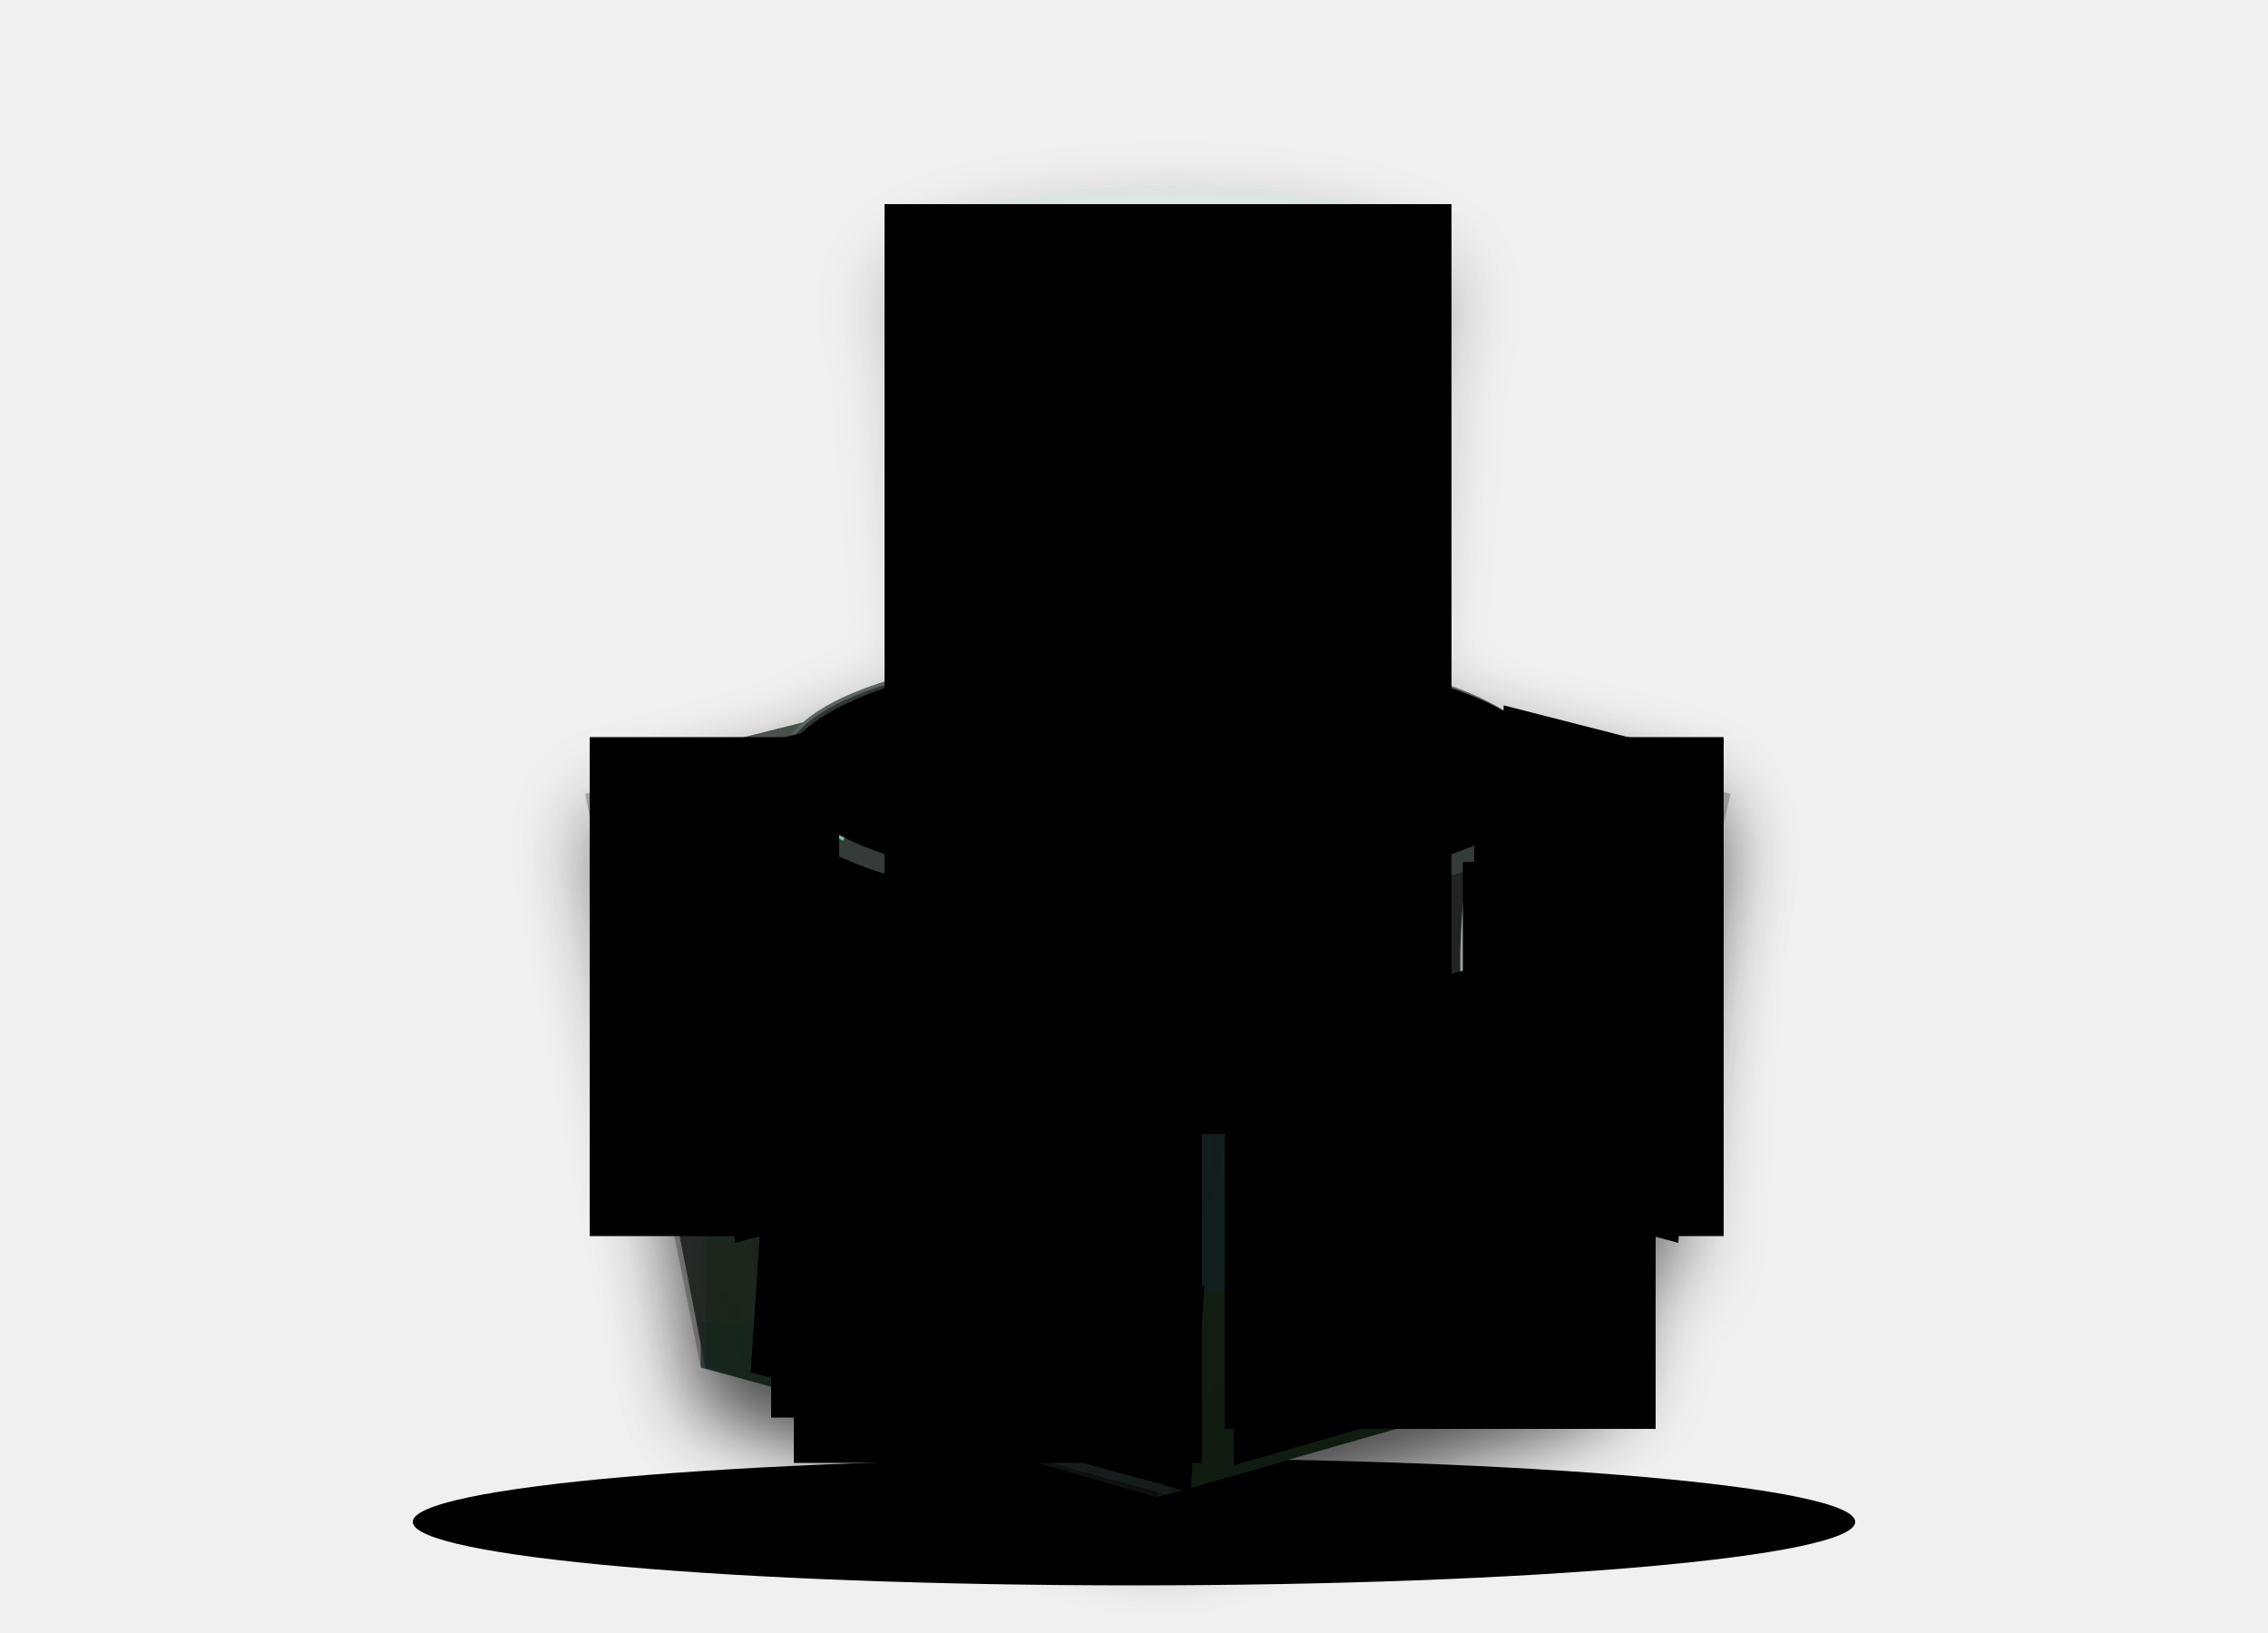
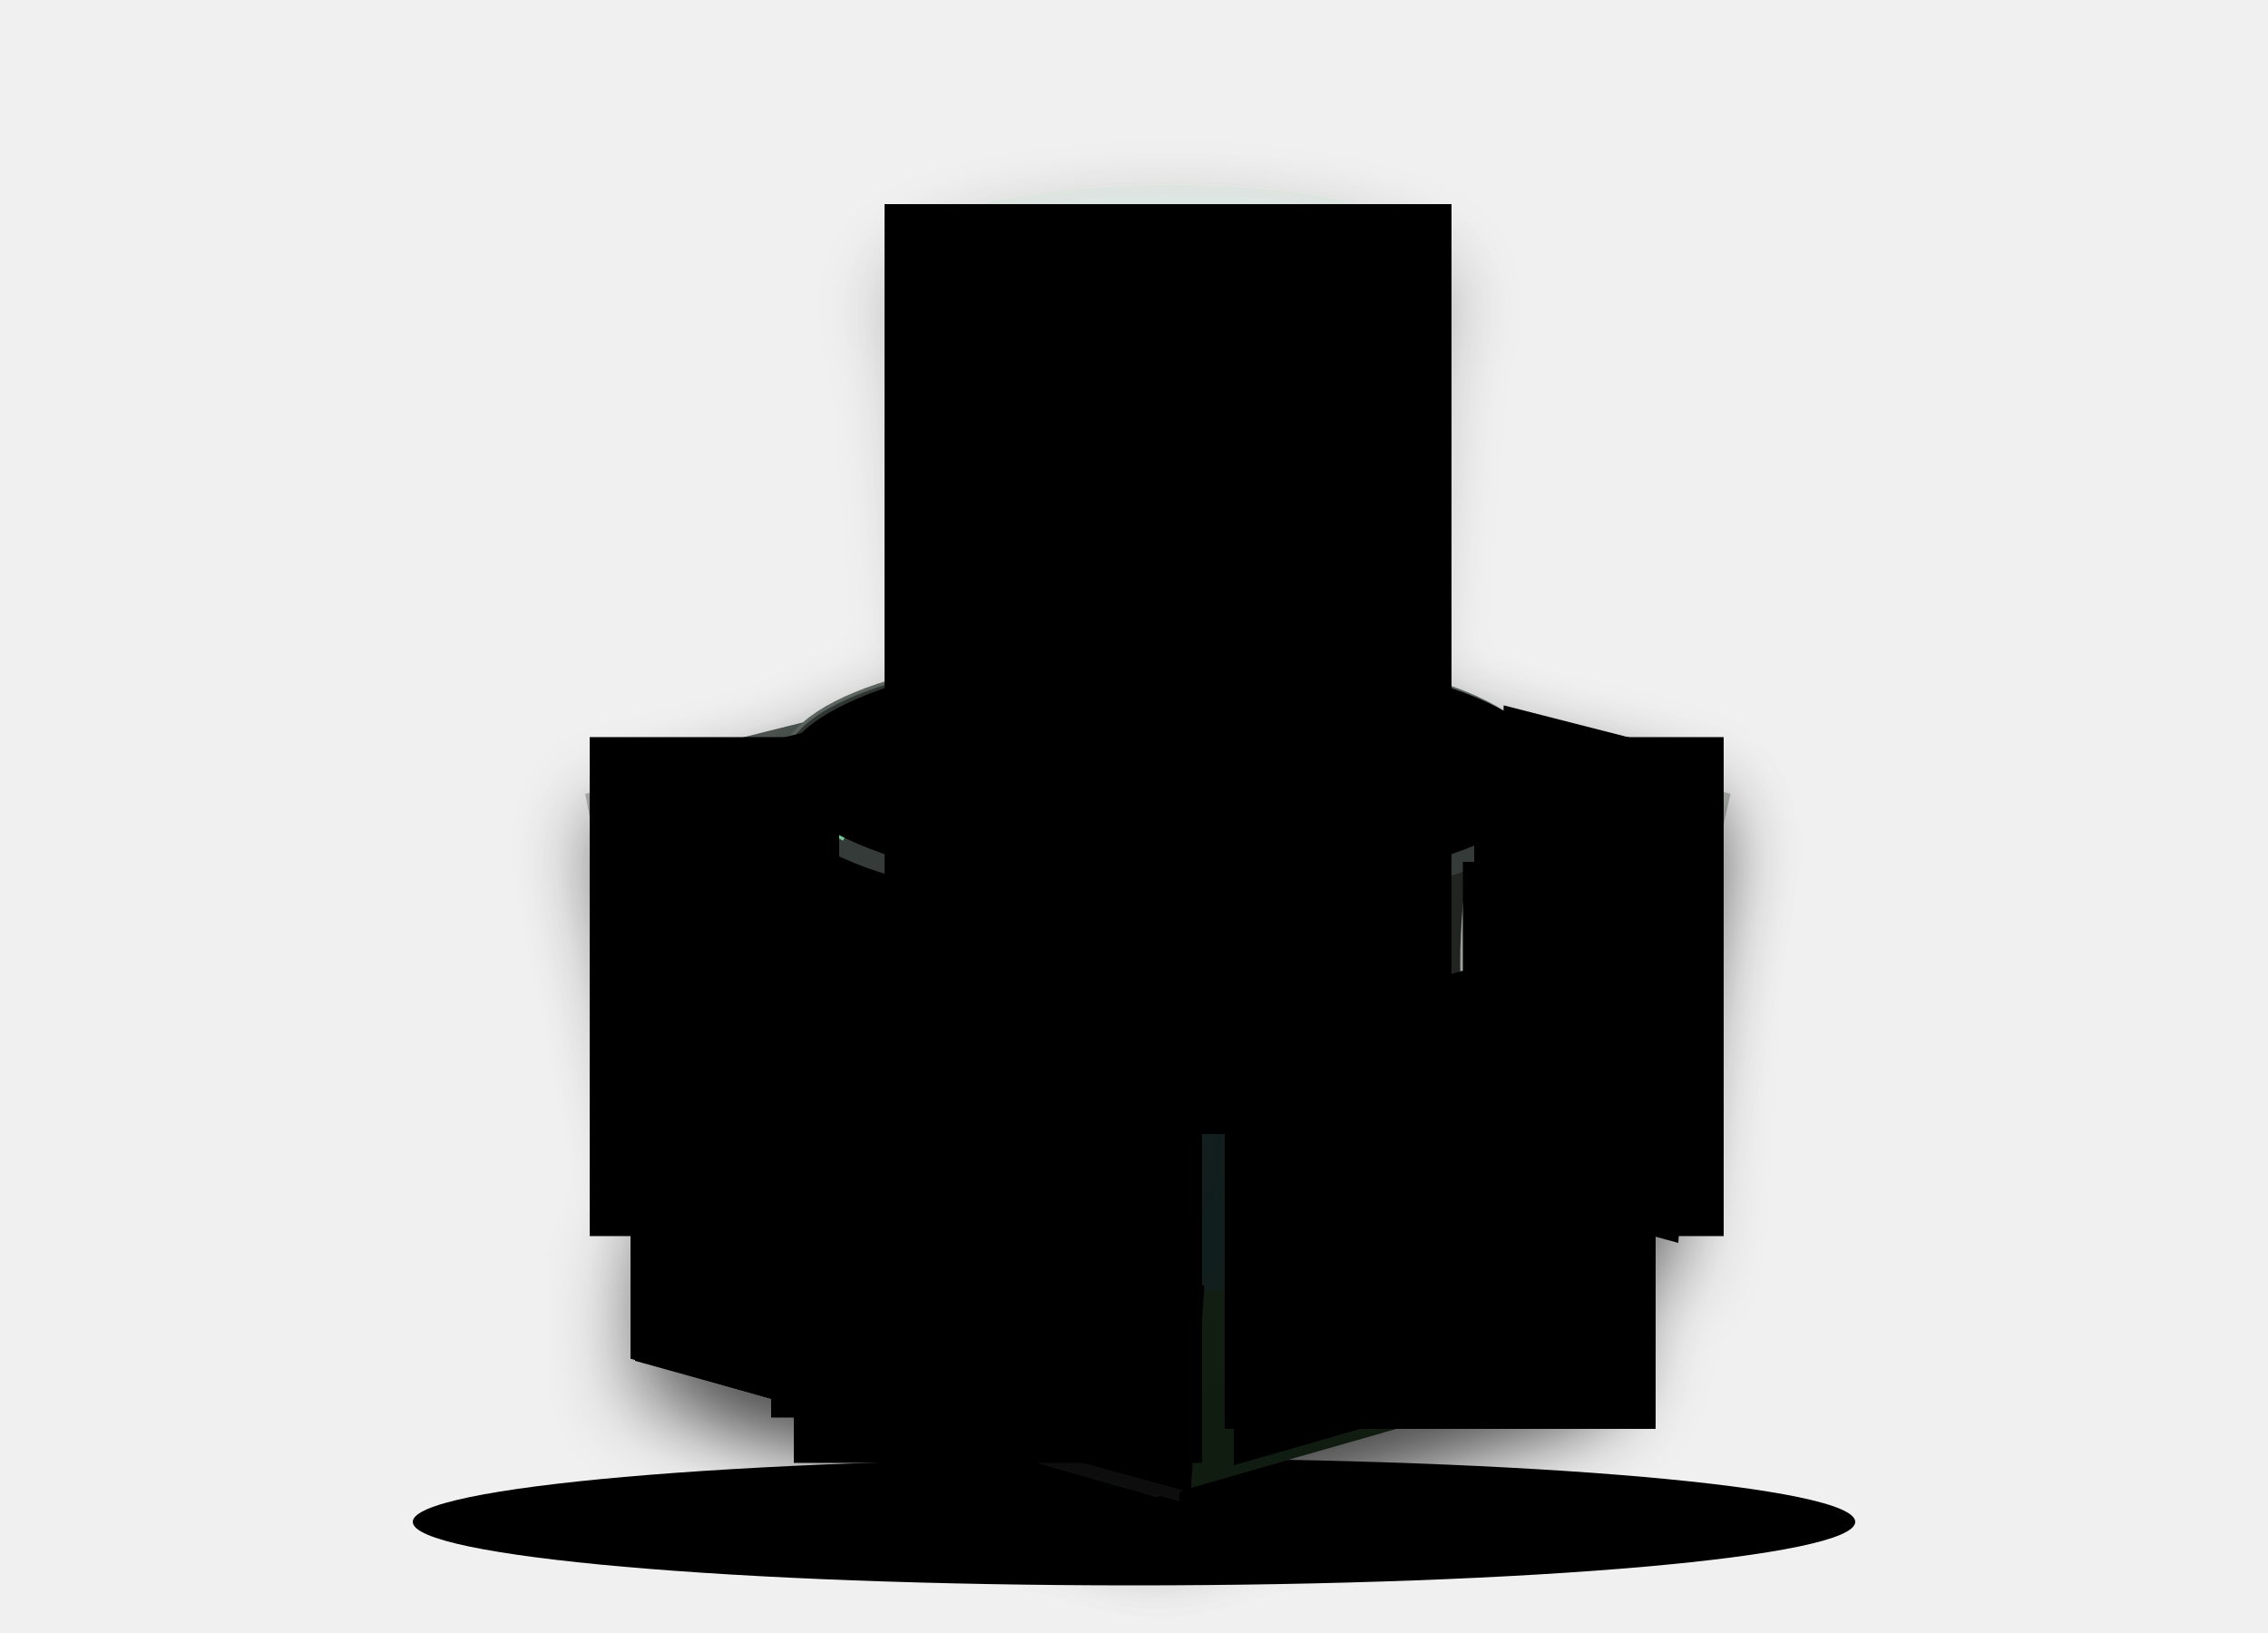
<svg class="product-illustration" id="productIllustration" viewBox="0 0 1000 720" role="img" aria-labelledby="productTitle productDescription">
  <defs>
    <linearGradient id="shellTop" x1="0" y1="0" x2="1" y2="1">
      <stop stop-color="#626a65" />
      <stop offset=".32" stop-color="#353b37" />
      <stop offset="1" stop-color="#1b201d" />
    </linearGradient>
    <linearGradient id="shellFront" x1="0" y1="0" x2="0" y2="1">
      <stop stop-color="#303632" />
      <stop offset="1" stop-color="#151917" />
    </linearGradient>
    <linearGradient id="shellSide" x1="0" y1="0" x2="1" y2="1">
      <stop stop-color="#252a27" />
      <stop offset="1" stop-color="#101311" />
    </linearGradient>
    <linearGradient id="glassBody" x1="0" y1="0" x2="1" y2="0">
      <stop stop-color="#738783" stop-opacity=".32" />
      <stop offset=".2" stop-color="#e5efeb" stop-opacity=".64" />
      <stop offset=".48" stop-color="#91a6a1" stop-opacity=".2" />
      <stop offset=".82" stop-color="#f2f6f3" stop-opacity=".52" />
      <stop offset="1" stop-color="#5d716d" stop-opacity=".28" />
    </linearGradient>
    <linearGradient id="amber" x1="0" y1="0" x2="0" y2="1">
      <stop stop-color="#d69155" />
      <stop offset=".42" stop-color="#a45c39" />
      <stop offset="1" stop-color="#612e22" />
    </linearGradient>
    <linearGradient id="aluminium" x1="0" y1="0" x2="1" y2=".3">
      <stop stop-color="#5e6762" />
      <stop offset=".25" stop-color="#c2c8c3" />
      <stop offset=".5" stop-color="#747c77" />
      <stop offset=".76" stop-color="#d8dcd7" />
      <stop offset="1" stop-color="#4b534f" />
    </linearGradient>
    <linearGradient id="ceramic" x1="0" y1="0" x2="1" y2="1">
      <stop stop-color="#f2f1e9" />
      <stop offset=".58" stop-color="#c3c7c1" />
      <stop offset="1" stop-color="#7f8782" />
    </linearGradient>
    <linearGradient id="board" x1="0" y1="0" x2="1" y2="1">
      <stop stop-color="#245e48" />
      <stop offset="1" stop-color="#0b3024" />
    </linearGradient>
    <radialGradient id="heatGlow">
      <stop stop-color="#ed8549" stop-opacity=".34" />
      <stop offset="1" stop-color="#ed8549" stop-opacity="0" />
    </radialGradient>
    <filter id="productShadow" x="-25%" y="-25%" width="150%" height="180%">
      <feDropShadow dx="0" dy="18" stdDeviation="17" flood-color="#000" flood-opacity=".46" />
    </filter>
    <filter id="partShadow" x="-30%" y="-30%" width="160%" height="170%">
      <feDropShadow dx="0" dy="6" stdDeviation="5" flood-color="#000" flood-opacity=".34" />
    </filter>
  </defs>
  <ellipse class="ground-shadow" cx="500" cy="671" rx="318" ry="28" />
  <g class="art-variant variant-a" data-art-variant="a" filter="url(#productShadow)">
    <g class="cup-assembly" data-focus="cup" tabindex="0" role="button" aria-label="Becher und Bechererkennung anzeigen">
      <path d="M397 113h238l-25 292c-5 58-43 86-94 86s-89-28-94-86Z" fill="url(#glassBody)" />
      <path d="M417 164h198l-20 235c-4 44-36 66-79 66s-75-22-79-66Z" fill="url(#amber)" opacity=".78" />
      <ellipse cx="516" cy="164" rx="99" ry="24" fill="#c77d49" />
      <ellipse cx="516" cy="164" rx="82" ry="16" fill="#754027" opacity=".68" />
      <ellipse cx="516" cy="113" rx="119" ry="29" fill="#a8bdb8" fill-opacity=".14" stroke="#e2e9e5" stroke-width="5" />
      <ellipse cx="516" cy="116" rx="105" ry="22" fill="none" stroke="#91a19d" stroke-width="1.5" />
      <path d="M432 151c-1 111 4 214 14 262" fill="none" stroke="#fff" stroke-width="5" stroke-linecap="round" opacity=".19" />
      <path d="M438 411c19 14 137 14 156 0" fill="none" stroke="#d9e2de" stroke-width="1.5" opacity=".48" />
    </g>
    <g class="premium-shell">
      <path d="M260 342 512 279 759 342 703 605 510 660 311 603Z" fill="url(#shellTop)" />
      <path d="M311 434 510 489v171L311 603Z" fill="url(#shellFront)" />
      <path d="M510 489 703 434v171l-193 55Z" fill="url(#shellSide)" />
      <path d="M280 350 512 292l227 58-46 91-183 52-188-52Z" fill="#202522" />
      <ellipse cx="512" cy="345" rx="161" ry="45" fill="#111512" />
      <ellipse cx="512" cy="340" rx="158" ry="44" fill="none" stroke="#5e6862" stroke-width="22" />
    </g>
    <g class="component-part exterior-heater left-jaw" data-part="peltier1" data-focus="peltier1" tabindex="0" role="button" aria-label="Heizmodul links anzeigen">
      <path class="part-solid" d="M267 353 344 333l15 201-60-17Z" fill="#2b302d" />
      <path d="M281 369 331 356l10 157-40-11Z" fill="#3d4540" />
      <path class="heat-trim" d="M337 364c10 47 11 104 3 143" fill="none" stroke="#d07543" stroke-width="4" opacity=".62" />
      <path class="part-placeholder" d="M267 353 344 333l15 201-60-17Z" />
    </g>
    <g class="component-part exterior-heater right-jaw" data-part="peltier2" data-focus="peltier2" tabindex="0" role="button" aria-label="Heizmodul rechts anzeigen">
      <path class="part-solid" d="M681 333 758 353l-32 164-60 17Z" fill="#242925" />
      <path d="M694 356 744 369l-20 133-40 11Z" fill="#353c38" />
      <path class="heat-trim" d="M687 364c-10 47-11 104-3 143" fill="none" stroke="#d07543" stroke-width="4" opacity=".62" />
      <path class="part-placeholder" d="M681 333 758 353l-32 164-60 17Z" />
    </g>
    <g class="rgb-ring component-part" data-part="rgb" data-focus="rgb" tabindex="0" role="button" aria-label="RGB-Ring anzeigen">
      <ellipse cx="512" cy="340" rx="158" ry="44" fill="none" stroke="#323834" stroke-width="19" />
      <ellipse class="rgb-light" cx="512" cy="340" rx="158" ry="44" fill="none" stroke="#72c797" stroke-width="4" stroke-dasharray="3 24" stroke-linecap="round" />
    </g>
    <g class="component-part front-console" data-part="oled" data-focus="oled" tabindex="0" role="button" aria-label="OLED anzeigen">
      <path class="part-solid" d="M355 484 489 521v83l-134-38Z" fill="#171b19" />
      <path d="m372 505 97 27v42l-97-27Z" fill="#071d21" />
      <text class="oled-temp" x="384" y="532" transform="rotate(15 384 532)">32.4 °C</text>
      <path class="part-placeholder" d="M355 484 489 521v83l-134-38Z" />
    </g>
    <g class="component-part physical-buttons" data-part="buttons" data-focus="buttons" tabindex="0" role="button" aria-label="Taster anzeigen">
      <g class="part-solid button-bank">
        <ellipse cx="377" cy="570" rx="10" ry="5" />
        <ellipse cx="405" cy="578" rx="10" ry="5" />
        <ellipse cx="433" cy="586" rx="10" ry="5" />
        <ellipse cx="461" cy="594" rx="10" ry="5" />
      </g>
      <path class="part-placeholder" d="M363 558 478 590v22l-115-32Z" />
    </g>
    <g class="component-part heatsink-part" data-part="fan" data-focus="fan" tabindex="0" role="button" aria-label="Integrierten Lüfter anzeigen">
      <g class="part-solid">
        <path d="m562 492 114-33v119l-114 33Z" fill="#171b19" />
        <path d="m576 505 86-25v84l-86 25Z" fill="#0b0e0c" />
        <g class="fan-rotor" transform="translate(619 534) skewY(-16)">
          <g class="fan-blades" fill="#4b534e">
            <path class="fan-blade" d="M-4-8C-5-28 9-35 19-27 24-19 14-10 3-4Z" />
            <path class="fan-blade" d="M-4-8C-5-28 9-35 19-27 24-19 14-10 3-4Z" transform="rotate(60)" />
            <path class="fan-blade" d="M-4-8C-5-28 9-35 19-27 24-19 14-10 3-4Z" transform="rotate(120)" />
            <path class="fan-blade" d="M-4-8C-5-28 9-35 19-27 24-19 14-10 3-4Z" transform="rotate(180)" />
            <path class="fan-blade" d="M-4-8C-5-28 9-35 19-27 24-19 14-10 3-4Z" transform="rotate(240)" />
            <path class="fan-blade" d="M-4-8C-5-28 9-35 19-27 24-19 14-10 3-4Z" transform="rotate(300)" />
          </g>
          <circle r="10" fill="#737b76" />
        </g>
      </g>
      <path class="part-placeholder" d="m562 492 114-33v119l-114 33Z" />
    </g>
    <g class="component-part light-sensor" data-part="light" data-focus="light" tabindex="0" role="button" aria-label="Lichtsensor anzeigen">
      <circle class="part-solid" cx="689" cy="574" r="5" fill="#9a7b53" />
      <circle class="part-placeholder" cx="689" cy="574" r="8" />
    </g>
    <g class="internal-hint component-part sensor-one" data-part="temp1" data-focus="temp1" tabindex="0" role="button" aria-label="Sensor 1 anzeigen">
      <g class="part-solid to92" transform="translate(446 445)">
        <path d="M0 12V5a9 9 0 0 1 18 0v7Z" />
        <path d="M4 12v24m5-24v24m5-24v24" />
      </g>
      <path class="part-placeholder" d="M440 440h30v45h-30Z" />
    </g>
    <g class="internal-hint component-part sensor-two" data-part="temp2" data-focus="temp2" tabindex="0" role="button" aria-label="Sensor 2 anzeigen">
      <g class="part-solid to92" transform="translate(664 407)">
        <path d="M0 12V5a9 9 0 0 1 18 0v7Z" />
        <path d="M4 12v24m5-24v24m5-24v24" />
      </g>
      <path class="part-placeholder" d="M658 401h30v45h-30Z" />
    </g>
    <g class="internal-hint pcb-assembly component-part" data-part="pico" data-focus="pico" tabindex="0" role="button" aria-label="PCB und Pico anzeigen">
      <g class="part-solid">
        <path d="m392 522 119 33-2 75-119-34Z" fill="url(#board)" />
        <path class="pico-module" d="m409 542 67 18-2 43-67-19Z" fill="#177480" />
        <path d="m417 547 19 5-1 11-19-5Z" fill="#c4cccf" />
      </g>
      <path class="part-placeholder" d="m392 522 119 33-2 75-119-34Z" />
    </g>
    <g class="internal-hint component-part" data-part="current1" data-focus="current1">
      <path class="part-solid" d="m476 566 22 6-1 19-22-6Z" fill="#171a18" />
      <path class="part-placeholder" d="m473 562 30 8-2 26-30-8Z" />
    </g>
    <g class="component-part cup-detect" data-part="cup" data-focus="cup">
      <circle class="part-solid" cx="512" cy="469" r="5" fill="#75afc4" />
    </g>
  </g>
  <g class="art-variant variant-b" data-art-variant="b" filter="url(#productShadow)">
    <g class="cup-assembly" data-focus="cup">
      <path d="M408 115h220l-24 289c-5 57-38 82-86 82s-81-25-86-82Z" fill="url(#glassBody)" />
      <path d="M427 163h182l-19 231c-4 43-31 62-72 62s-68-19-72-62Z" fill="url(#amber)" opacity=".72" />
      <ellipse cx="518" cy="163" rx="91" ry="22" fill="#bd7444" />
      <ellipse cx="518" cy="115" rx="110" ry="27" fill="none" stroke="#dde6e2" stroke-width="4" />
    </g>
    <g class="cutaway-shell">
      <path d="M258 350 516 285 763 350 706 604 515 659 309 603Z" fill="url(#shellFront)" opacity=".32" />
      <path d="M309 444 515 500v159l-206-56Z" fill="#202521" opacity=".72" />
      <path d="M515 500 706 444v160l-191 55Z" fill="#151a17" opacity=".42" />
      <ellipse cx="516" cy="347" rx="164" ry="45" fill="none" stroke="#59625c" stroke-width="18" opacity=".7" />
    </g>
    <g class="thermal-module component-part left-jaw" data-part="peltier1" data-focus="peltier1">
      <g class="part-solid">
        <path class="contact-face" d="M370 334c32 34 34 145 4 184l26-7c27-46 25-137-3-185Z" fill="url(#aluminium)" />
        <path d="m330 341 28-7 15 184-28 8Z" fill="url(#ceramic)" />
        <path d="m316 345 14-4 15 185-14 4Z" fill="#262c28" />
      </g>
      <path class="part-placeholder" d="m311 334 90-23 8 214-85 23Z" />
    </g>
    <g class="thermal-module component-part right-jaw" data-part="peltier2" data-focus="peltier2">
      <g class="part-solid">
        <path class="contact-face" d="M666 326c-28 48-30 139-3 185l26 7c-30-39-28-150 4-184Z" fill="url(#aluminium)" />
        <path d="m705 334 28 7-15 185-28-8Z" fill="url(#ceramic)" />
        <path d="m733 341 14 4-15 185-14-4Z" fill="#262c28" />
      </g>
      <path class="part-placeholder" d="m663 311 90 23-13 214-85-23Z" />
    </g>
    <g class="rgb-ring component-part" data-part="rgb" data-focus="rgb">
      <ellipse cx="516" cy="347" rx="164" ry="45" fill="none" stroke="#343b37" stroke-width="18" />
      <ellipse class="rgb-light" cx="516" cy="347" rx="164" ry="45" fill="none" stroke="#72c797" stroke-width="4" stroke-dasharray="3 24" />
    </g>
    <g class="component-part sensor-one" data-part="temp1" data-focus="temp1">
      <g class="part-solid to92" transform="translate(426 447)">
        <path d="M0 15V6a11 11 0 0 1 22 0v9Z" />
        <path d="M5 15v29m6-29v29m6-29v29" />
      </g>
      <path class="part-placeholder" d="M419 440h38v58h-38Z" />
    </g>
    <g class="component-part sensor-two" data-part="temp2" data-focus="temp2">
      <g class="part-solid to92" transform="translate(665 390)">
        <path d="M0 15V6a11 11 0 0 1 22 0v9Z" />
        <path d="M5 15v29m6-29v29m6-29v29" />
      </g>
      <path class="part-placeholder" d="M658 383h38v58h-38Z" />
    </g>
+     <g class="electronics-window">
+       <path d="m332 516 194 52-6 94-194-54Z" fill="#0b0f0c" />
+       <path d="m340 525 177 48-5 78-177-49Z" fill="#16201b" />
+     </g>
    <g class="pcb-assembly component-part" data-part="pico" data-focus="pico">
      <g class="part-solid">
-         <path d="m342 524 181 48-5 76-181-50Z" fill="url(#board)" />
-         <path class="pico-module" d="m369 541 89 24-3 51-89-25Z" fill="#177480" />
-         <path d="m380 547 22 6-1 12-22-6Z" fill="#c7d0d2" />
-         <path d="m468 572 28 8-2 25-28-8Z" fill="#151917" />
+         <path d="m347 532 164 44-4 68-164-45Z" fill="url(#board)" />
+         <path class="pico-module" d="m363 544 88 24-3 49-88-24Z" fill="#177480" />
+         <path d="m374 550 22 6-1 12-22-6Z" fill="#c7d0d2" />
+         <g fill="#d4b762">
+           <circle cx="369" cy="579" r="2" />
+           <circle cx="379" cy="582" r="2" />
+           <circle cx="389" cy="585" r="2" />
+           <circle cx="399" cy="588" r="2" />
+           <circle cx="438" cy="570" r="2" />
+           <circle cx="436" cy="581" r="2" />
+           <circle cx="434" cy="592" r="2" />
+         </g>
+         <path d="m458 577 32 9-2 26-32-9Z" fill="#151917" />
      </g>
      <path class="part-placeholder" d="m337 515 194 52-6 91-194-53Z" />
    </g>
    <g class="component-part" data-part="current1" data-focus="current1">
-       <path class="part-solid" d="m473 574 24 7-2 23-24-7Z" fill="#121513" />
-       <path class="part-placeholder" d="m468 568 35 10-3 32-35-10Z" />
-     </g>
-     <g class="component-part front-console" data-part="oled" data-focus="oled">
-       <g class="part-solid">
-         <path d="M350 508 493 547v76l-143-39Z" fill="#181c1a" />
-         <path d="m368 527 103 28v40l-103-28Z" fill="#092127" />
-         <text class="oled-temp" x="380" y="553" transform="rotate(15 380 553)">32.4 °C</text>
-       </g>
-       <path class="part-placeholder" d="M350 508 493 547v76l-143-39Z" />
-     </g>
-     <g class="component-part physical-buttons" data-part="buttons" data-focus="buttons">
+       <path class="part-solid" d="m462 580 24 7-2 23-24-7Z" fill="#121513" />
+       <path class="part-placeholder" d="m457 574 35 10-3 32-35-10Z" />
+     </g>
+     <g class="component-part front-console cutaway-console" data-part="oled" data-focus="oled">
+       <g class="part-solid">
+         <path d="M278 526 348 545v74l-70-20Z" fill="#181c1a" />
+         <path d="m288 540 50 14v34l-50-14Z" fill="#092127" />
+         <text class="oled-temp" x="293" y="560" transform="rotate(15 293 560)">32.4</text>
+       </g>
+       <path class="part-placeholder" d="M278 526 348 545v74l-70-20Z" />
+     </g>
+     <g class="component-part physical-buttons cutaway-buttons" data-part="buttons" data-focus="buttons">
      <g class="part-solid button-bank">
-         <ellipse cx="373" cy="586" rx="10" ry="5" />
-         <ellipse cx="402" cy="594" rx="10" ry="5" />
-         <ellipse cx="431" cy="602" rx="10" ry="5" />
-         <ellipse cx="460" cy="610" rx="10" ry="5" />
-       </g>
-       <path class="part-placeholder" d="m360 574 114 31v22l-114-31Z" />
+         <ellipse cx="291" cy="590" rx="7" ry="4" />
+         <ellipse cx="308" cy="595" rx="7" ry="4" />
+         <ellipse cx="325" cy="600" rx="7" ry="4" />
+         <ellipse cx="342" cy="605" rx="7" ry="4" />
+       </g>
+       <path class="part-placeholder" d="m280 581 72 20v19l-72-20Z" />
    </g>
    <g class="component-part heatsink-part" data-part="fan" data-focus="fan">
      <g class="part-solid">
        <path d="m548 506 142-41v124l-142 41Z" fill="url(#aluminium)" />
        <g fill="#4c544f">
          <path d="m557 507 9-3v113l-9 3Z" />
          <path d="m574 502 9-3v113l-9 3Z" />
          <path d="m591 497 9-3v113l-9 3Z" />
          <path d="m608 492 9-3v113l-9 3Z" />
        </g>
        <path d="m620 486 92-27v104l-92 27Z" fill="#111412" />
        <g class="fan-rotor" transform="translate(665 525) skewY(-16)">
          <g class="fan-blades" fill="#4b534e">
            <path class="fan-blade" d="M-4-8C-5-28 9-35 19-27 24-19 14-10 3-4Z" />
            <path class="fan-blade" d="M-4-8C-5-28 9-35 19-27 24-19 14-10 3-4Z" transform="rotate(60)" />
            <path class="fan-blade" d="M-4-8C-5-28 9-35 19-27 24-19 14-10 3-4Z" transform="rotate(120)" />
            <path class="fan-blade" d="M-4-8C-5-28 9-35 19-27 24-19 14-10 3-4Z" transform="rotate(180)" />
            <path class="fan-blade" d="M-4-8C-5-28 9-35 19-27 24-19 14-10 3-4Z" transform="rotate(240)" />
            <path class="fan-blade" d="M-4-8C-5-28 9-35 19-27 24-19 14-10 3-4Z" transform="rotate(300)" />
          </g>
          <circle r="10" fill="#707872" />
        </g>
      </g>
      <path class="part-placeholder" d="m544 457 174-50v189l-174 50Z" />
    </g>
    <g class="component-part light-sensor" data-part="light" data-focus="light">
      <circle class="part-solid" cx="700" cy="587" r="5" fill="#9a7b53" />
    </g>
    <g class="component-part cup-detect" data-part="cup" data-focus="cup">
      <circle class="part-solid" cx="516" cy="474" r="5" fill="#76aec4" />
    </g>
  </g>
  <g class="mount-silhouettes" aria-hidden="true">
    <path class="mount-silhouette" data-silhouette="temp1" d="M425 430h50v70h-50Z" />
    <path class="mount-silhouette" data-silhouette="temp2" d="M645 380h55v75h-55Z" />
    <path class="mount-silhouette" data-silhouette="peltier1" d="M260 325h110v220H260Z" />
    <path class="mount-silhouette" data-silhouette="peltier2" d="M650 325h110v220H650Z" />
    <path class="mount-silhouette" data-silhouette="fan" d="M540 455h190v175H540Z" />
    <path class="mount-silhouette" data-silhouette="oled" d="M340 480h165v145H340Z" />
    <path class="mount-silhouette" data-silhouette="buttons" d="M350 550h145v75H350Z" />
    <ellipse class="mount-silhouette" data-silhouette="rgb" cx="515" cy="340" rx="170" ry="54" />
    <path class="mount-silhouette" data-silhouette="light" d="M665 550h45v45h-45Z" />
    <path class="mount-silhouette" data-silhouette="cup" d="M390 90h250v410H390Z" />
    <path class="mount-silhouette" data-silhouette="pico" d="M350 500h180v145H350Z" />
    <path class="mount-silhouette" data-silhouette="current1" d="M455 540h60v65h-60Z" />
  </g>
  <g class="callout-anchors" aria-hidden="true">
    <circle data-callout-anchor="temp1" cx="452" cy="458" r="2" />
    <circle data-callout-anchor="temp2" cx="674" cy="418" r="2" />
    <circle data-callout-anchor="peltier1" cx="320" cy="412" r="2" />
    <circle data-callout-anchor="peltier2" cx="704" cy="412" r="2" />
    <circle data-callout-anchor="fan" cx="619" cy="535" r="2" />
    <circle data-callout-anchor="oled" cx="421" cy="545" r="2" />
    <circle data-callout-anchor="buttons" cx="420" cy="587" r="2" />
    <circle data-callout-anchor="rgb" cx="515" cy="340" r="2" />
    <circle data-callout-anchor="light" cx="689" cy="574" r="2" />
    <circle data-callout-anchor="cup" cx="515" cy="464" r="2" />
    <circle data-callout-anchor="pico" cx="431" cy="564" r="2" />
    <circle data-callout-anchor="current1" cx="485" cy="576" r="2" />
  </g>
</svg>
